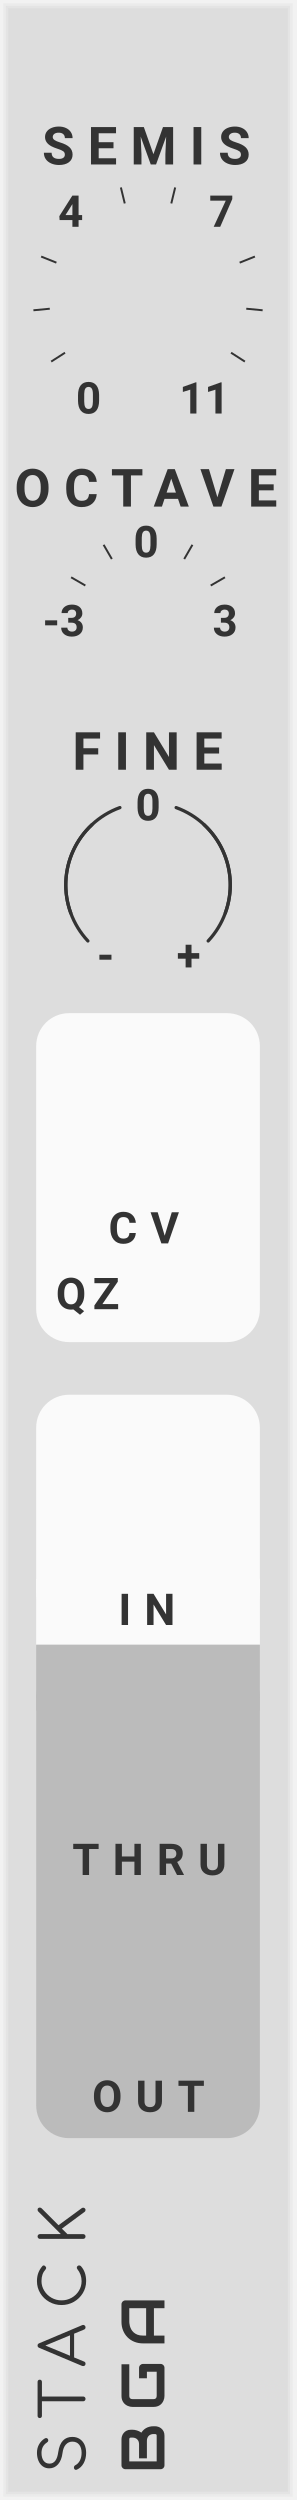
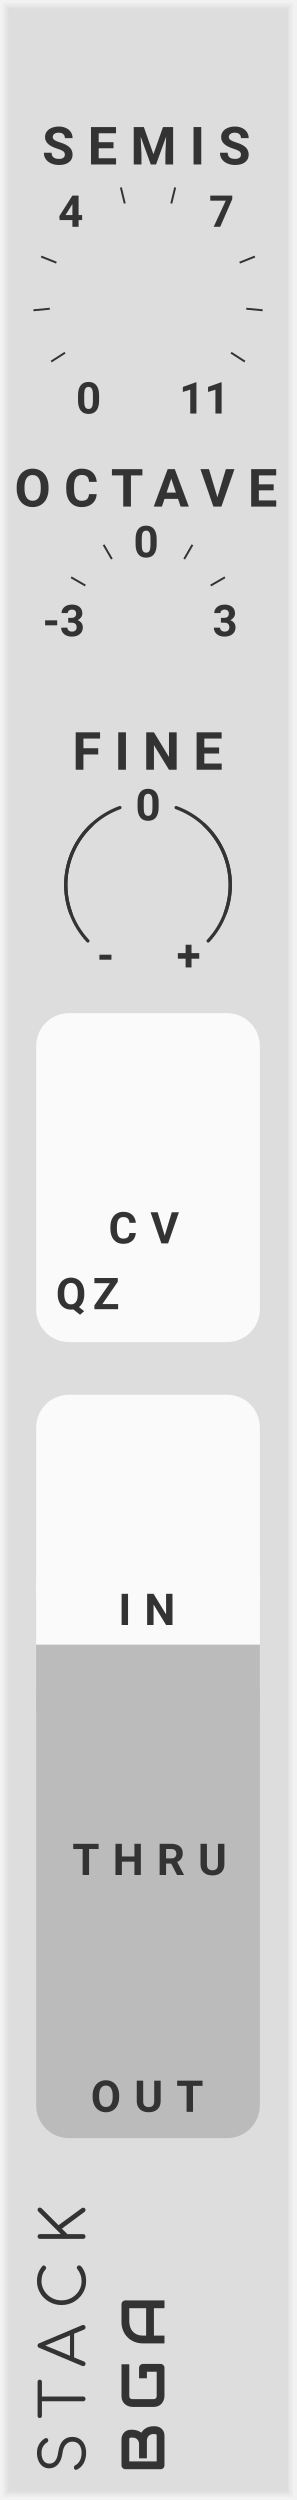
<svg xmlns="http://www.w3.org/2000/svg" version="1.1" width="45" height="380" viewBox="0 0 45 380" id="svg217">
  <style id="style2">
    text {
      fill: #333;
      font-family: 'Roboto', sans-serif;
      font-weight: bold;
    }
    text.title {
      font-family: 'Comfortaa', sans-serif;
      font-weight: normal;
    }
    text.brand {
      font-family: 'Audiowide', sans-serif;
      font-weight: bold;
    }
  </style>
  <defs id="defs149">
    <symbol id="knob" viewBox="0 0 45px 45px">
      <g transform="translate(22.5 22.5)" id="g10">
        <polyline points="-5,0 5,0" stroke-width="1" stroke="#00f" id="polyline4" />
        <polyline points="0,-5 0,5" stroke-width="1" stroke="#00f" id="polyline6" />
        <circle cx="0" cy="0" r="12.5" stroke-width="1" stroke="#00f" fill="none" id="circle8" />
      </g>
    </symbol>
    <symbol id="knob-small" viewBox="0 0 45px 45px">
      <g transform="translate(22.5 22.5)" id="g19">
        <polyline points="-3,0 3,0" stroke-width="1" stroke="#00f" id="polyline13" />
        <polyline points="0,-3 0,3" stroke-width="1" stroke="#00f" id="polyline15" />
        <circle cx="0" cy="0" r="7.5" stroke-width="1" stroke="#00f" fill="none" id="circle17" />
      </g>
    </symbol>
    <symbol id="knobguide-interval" viewBox="0 0 45px 45px">
      <g transform="translate(22.5 22.5)" id="g70">
        <g transform="rotate(-240) translate(15 0)" id="g24">
          <text font-size="5.0pt" transform="translate(2.5 0) rotate(240) translate(-2.2 2.2)" id="text22">0</text>
        </g>
        <g transform="rotate(-212.73) translate(15 0)" id="g28">
          <polyline points="0,0 2.5,0" stroke-width="0.3" stroke="#333" id="polyline26" />
        </g>
        <g transform="rotate(-185.45) translate(15 0)" id="g32">
          <polyline points="0,0 2.5,0" stroke-width="0.3" stroke="#333" id="polyline30" />
        </g>
        <g transform="rotate(-158.18) translate(15 0)" id="g36">
          <polyline points="0,0 2.5,0" stroke-width="0.3" stroke="#333" id="polyline34" />
        </g>
        <g transform="rotate(-130.91) translate(15 0)" id="g40">
          <text font-size="5.0pt" transform="translate(2.5 0) rotate(130.91) translate(-2.2 2.2)" id="text38">4</text>
        </g>
        <g transform="rotate(-103.64) translate(15 0)" id="g44">
          <polyline points="0,0 2.5,0" stroke-width="0.3" stroke="#333" id="polyline42" />
        </g>
        <g transform="rotate(-76.36) translate(15 0)" id="g48">
          <polyline points="0,0 2.5,0" stroke-width="0.3" stroke="#333" id="polyline46" />
        </g>
        <g transform="rotate(-49.09) translate(15 0)" id="g52">
          <text font-size="5.0pt" transform="translate(2.5 0) rotate(49.09) translate(-2.2 2.2)" id="text50">7</text>
        </g>
        <g transform="rotate(-21.82) translate(15 0)" id="g56">
          <polyline points="0,0 2.5,0" stroke-width="0.3" stroke="#333" id="polyline54" />
        </g>
        <g transform="rotate(5.45) translate(15 0)" id="g60">
          <polyline points="0,0 2.5,0" stroke-width="0.3" stroke="#333" id="polyline58" />
        </g>
        <g transform="rotate(32.73) translate(15 0)" id="g64">
          <polyline points="0,0 2.5,0" stroke-width="0.3" stroke="#333" id="polyline62" />
        </g>
        <g transform="rotate(60) translate(15 0)" id="g68">
          <text font-size="5.0pt" transform="translate(2.5 0) rotate(-60) translate(-4 2.2)" id="text66">11</text>
        </g>
      </g>
    </symbol>
    <symbol id="knobguide-octave" viewBox="0 0 45px 45px">
      <g transform="translate(22.5 22.5)" id="g101">
        <g transform="rotate(-180) translate(10 0)" id="g75">
          <text font-size="5.0pt" transform="translate(2 0) rotate(180) translate(-4 2.2)" id="text73">-3</text>
        </g>
        <g transform="rotate(-150) translate(11 0)" id="g79">
          <polyline points="0,0 2.5,0" stroke-width="0.3" stroke="#333" id="polyline77" />
        </g>
        <g transform="rotate(-120) translate(11 0)" id="g83">
          <polyline points="0,0 2.5,0" stroke-width="0.3" stroke="#333" id="polyline81" />
        </g>
        <g transform="rotate(-90) translate(10 0)" id="g87">
          <text font-size="5.0pt" transform="translate(2 0) rotate(90) translate(-2.2 2.2)" id="text85">0</text>
        </g>
        <g transform="rotate(-60) translate(11 0)" id="g91">
          <polyline points="0,0 2.5,0" stroke-width="0.3" stroke="#333" id="polyline89" />
        </g>
        <g transform="rotate(-30) translate(11 0)" id="g95">
          <polyline points="0,0 2.5,0" stroke-width="0.3" stroke="#333" id="polyline93" />
        </g>
        <g transform="rotate(0) translate(10 0)" id="g99">
          <text font-size="5.0pt" transform="translate(2 0) rotate(0) translate(-2.2 2.2)" id="text97">3</text>
        </g>
      </g>
    </symbol>
    <symbol id="knobguide-fine" viewBox="0 0 45px 45px">
      <g transform="translate(22.5 22.5)" id="g124">
        <g transform="rotate(-240) translate(10 0)" id="g106">
          <text font-size="5.0pt" transform="translate(2.5 0) rotate(240) translate(-1.5 2.2)" id="text104">-</text>
        </g>
        <g transform="rotate(-90) translate(10 0)" id="g110">
          <text font-size="5.0pt" transform="translate(2 0) rotate(90) translate(-1.9 2.2)" id="text108">0</text>
        </g>
        <g transform="rotate(60) translate(10 0)" id="g114">
          <text font-size="5.0pt" transform="translate(2.5 0) rotate(-60) translate(-1.9 2.2)" id="text112">+</text>
        </g>
        <path d="M 0 -12.5 A 12.5 12.5 0 0 1 12.5 0" stroke="#333" stroke-width="0.5" stroke-linecap="round" fill="none" transform="rotate(20)" id="path116" />
        <path d="M 0 -12.5 A 12.5 12.5 0 0 1 12.5 0" stroke="#333" stroke-width="0.5" stroke-linecap="round" fill="none" transform="rotate(43)" id="path118" />
        <path d="M 0 -12.5 A 12.5 12.5 0 0 0 -12.5 0" stroke="#333" stroke-width="0.5" stroke-linecap="round" fill="none" transform="rotate(-20)" id="path120" />
        <path d="M 0 -12.5 A 12.5 12.5 0 0 0 -12.5 0" stroke="#333" stroke-width="0.5" stroke-linecap="round" fill="none" transform="rotate(-43)" id="path122" />
      </g>
    </symbol>
    <symbol id="button" viewBox="0 0 9px 9px">
      <g transform="translate(4.5 4.5)" id="g129">
        <circle cx="0" cy="0" r="4.1" stroke-width="1" stroke="#00f" fill="#f00" id="circle127" />
      </g>
    </symbol>
    <symbol id="light" viewBox="0 0 1.1px 1.1px">
      <rect width="3.2" height="3.2" fill="#0f0" id="rect132" />
    </symbol>
    <symbol id="input" viewBox="0 0 24px 24px">
      <g transform="translate(12 12)" id="g139">
        <circle cx="0" cy="0" r="5" stroke-width="1" stroke="#0f0" fill="#0f0" id="circle135" />
        <circle cx="0" cy="0" r="10.5" stroke-width="3" stroke="#0f0" fill="none" id="circle137" />
      </g>
    </symbol>
    <symbol id="output" viewBox="0 0 24px 24px">
      <g transform="translate(12 12)" id="g146">
        <circle cx="0" cy="0" r="5" stroke-width="1" stroke="#f00" fill="#f00" id="circle142" />
        <circle cx="0" cy="0" r="10.5" stroke-width="3" stroke="#f00" fill="none" id="circle144" />
      </g>
    </symbol>
  </defs>
  <path style="fill:#dddddd" d="M 0,0 H 45 V 380 H 0 Z" id="rect151" />
  <path style="fill:none;stroke:#e4e4e4;stroke-width:0.5" d="M 1,1 H 44 V 379 H 1 V 1" id="polyline153" />
  <path style="fill:none;stroke:#ebebeb;stroke-width:0.8" d="m 0.5,0.5 h 44 v 379 H 0.5 V 0.5" id="polyline155" />
  <path style="fill:none;stroke:#f2f2f2;stroke-width:1" d="M 0,0 H 45 V 380 H 0 V 0" id="polyline157" />
  <g aria-label="STACK" transform="rotate(-90)" style="font-weight:normal;font-size:9.333px;font-family:Comfortaa, sans-serif;letter-spacing:2.5px;fill:#333333" id="text159">
    <path d="m -372.827,13.093 q -0.887,0 -1.577,-0.373 -0.681,-0.383 -0.98,-1.027 -0.037,-0.065 -0.037,-0.149 0,-0.131 0.093,-0.215 0.103,-0.093 0.271,-0.093 0.112,0 0.205,0.065 0.103,0.056 0.149,0.168 0.215,0.42 0.709,0.681 0.504,0.252 1.167,0.252 0.765,0 1.232,-0.364 0.467,-0.373 0.467,-1.036 0,-0.588 -0.439,-0.989 -0.429,-0.401 -1.297,-0.513 -1.083,-0.131 -1.708,-0.672 -0.616,-0.551 -0.616,-1.344 0,-0.56 0.299,-0.98 0.308,-0.429 0.84,-0.653 0.541,-0.233 1.223,-0.233 0.737,0 1.297,0.327 0.56,0.327 0.877,0.849 0.065,0.103 0.065,0.224 0,0.177 -0.168,0.28 -0.075,0.037 -0.168,0.037 -0.103,0 -0.196,-0.047 -0.084,-0.056 -0.14,-0.149 -0.523,-0.821 -1.577,-0.831 -0.756,0 -1.195,0.317 -0.439,0.317 -0.439,0.905 0,1.092 1.764,1.325 1.157,0.168 1.727,0.709 0.569,0.541 0.569,1.428 0,0.653 -0.317,1.129 -0.317,0.476 -0.868,0.728 -0.551,0.243 -1.232,0.243 z" style="font-weight:normal;font-size:9.333px;font-family:Comfortaa, sans-serif;letter-spacing:2.5px;fill:#333333" id="path354" />
    <path d="m -362.048,5.711 q 0.149,0 0.243,0.093 0.093,0.093 0.093,0.243 0,0.14 -0.093,0.233 -0.093,0.093 -0.243,0.093 h -2.221 V 12.636 q 0,0.149 -0.103,0.261 Q -364.474,13 -364.633,13 q -0.149,0 -0.261,-0.103 -0.103,-0.112 -0.103,-0.261 V 6.373 h -2.212 q -0.149,0 -0.243,-0.093 -0.093,-0.093 -0.093,-0.233 0,-0.149 0.093,-0.243 0.093,-0.093 0.243,-0.093 z" style="font-weight:normal;font-size:9.333px;font-family:Comfortaa, sans-serif;letter-spacing:2.5px;fill:#333333" id="path356" />
    <path d="m -353.423,12.487 q 0.037,0.065 0.037,0.149 0,0.149 -0.112,0.261 Q -353.6,13 -353.75,13 q -0.243,0 -0.345,-0.224 l -0.625,-1.512 h -3.612 l -0.625,1.512 q -0.075,0.224 -0.336,0.224 -0.159,0 -0.261,-0.103 -0.093,-0.112 -0.093,-0.261 0,-0.093 0.028,-0.159 l 2.744,-6.515 q 0.103,-0.252 0.355,-0.252 0.252,0 0.345,0.252 z m -1.549,-1.848 -1.549,-3.743 -1.549,3.743 z" style="font-weight:normal;font-size:9.333px;font-family:Comfortaa, sans-serif;letter-spacing:2.5px;fill:#333333" id="path358" />
    <path d="m -346.736,13.093 q -0.989,0 -1.82,-0.504 -0.831,-0.504 -1.325,-1.363 -0.485,-0.859 -0.485,-1.876 0,-1.008 0.485,-1.867 0.485,-0.859 1.316,-1.363 0.831,-0.504 1.829,-0.504 0.672,0 1.223,0.196 0.551,0.196 1.064,0.625 0.103,0.075 0.103,0.215 0,0.075 -0.037,0.14 -0.037,0.056 -0.103,0.084 -0.019,0.065 -0.084,0.103 -0.065,0.037 -0.14,0.037 -0.14,0 -0.233,-0.084 -0.364,-0.327 -0.793,-0.476 -0.429,-0.149 -0.999,-0.149 -0.784,0 -1.456,0.42 -0.672,0.411 -1.073,1.111 -0.392,0.7 -0.392,1.512 0,0.831 0.392,1.531 0.392,0.7 1.064,1.111 0.672,0.411 1.465,0.411 1.017,0 1.839,-0.653 0.103,-0.075 0.205,-0.075 0.14,0 0.243,0.103 0.103,0.093 0.103,0.252 0,0.149 -0.103,0.261 -0.877,0.803 -2.287,0.803 z" style="font-weight:normal;font-size:9.333px;font-family:Comfortaa, sans-serif;letter-spacing:2.5px;fill:#333333" id="path360" />
    <path d="m -339.947,13 q -0.149,0 -0.261,-0.103 -0.103,-0.112 -0.103,-0.261 V 6.075 q 0,-0.149 0.103,-0.252 0.112,-0.112 0.261,-0.112 0.159,0 0.261,0.103 0.103,0.103 0.103,0.261 v 3.173 l 3.407,-3.407 q 0.131,-0.131 0.289,-0.131 0.159,0 0.243,0.093 0.093,0.093 0.093,0.233 0,0.168 -0.121,0.299 l -2.557,2.557 2.585,3.528 q 0.075,0.121 0.075,0.224 0,0.14 -0.103,0.252 Q -335.766,13 -335.906,13 q -0.205,0 -0.308,-0.159 l -2.539,-3.435 -0.831,0.84 V 12.636 q 0,0.149 -0.103,0.261 Q -339.789,13 -339.947,13 Z" style="font-weight:normal;font-size:9.333px;font-family:Comfortaa, sans-serif;letter-spacing:2.5px;fill:#333333" id="path362" />
  </g>
  <g id="g165" transform="rotate(-90,200.5,175.5)">
    <g aria-label="BGA" style="font-weight:bold;font-size:9.333px;font-family:Audiowide, sans-serif;letter-spacing:2px;fill:#333333" id="text161">
      <path d="m 7.21,-1.436 q 0,0.219 -0.077,0.469 -0.073,0.251 -0.246,0.465 -0.169,0.214 -0.442,0.36 Q 6.171,0 5.774,0 H 1.276 Q 1.148,0 1.039,-0.046 0.93,-0.091 0.848,-0.169 q -0.077,-0.082 -0.123,-0.191 -0.046,-0.109 -0.046,-0.237 V -5.938 q 0,-0.123 0.046,-0.232 0.046,-0.109 0.123,-0.191 0.082,-0.082 0.191,-0.128 0.109,-0.046 0.237,-0.046 h 3.965 q 0.219,0 0.469,0.077 0.251,0.077 0.465,0.251 0.219,0.169 0.36,0.442 0.146,0.273 0.146,0.67 v 0.223 q 0,0.314 -0.105,0.679 -0.105,0.36 -0.337,0.684 0.201,0.123 0.374,0.296 0.178,0.173 0.31,0.401 0.132,0.228 0.21,0.515 0.077,0.287 0.077,0.633 z M 6.025,-1.663 q 0,-0.232 -0.073,-0.415 Q 5.879,-2.265 5.747,-2.397 5.615,-2.529 5.428,-2.598 5.241,-2.671 5.008,-2.671 H 2.338 v -1.194 h 2.137 q 0.232,0 0.419,-0.068 0.187,-0.073 0.319,-0.205 0.132,-0.132 0.201,-0.314 0.073,-0.187 0.073,-0.419 v -0.223 q 0,-0.255 -0.246,-0.255 h -3.377 v 4.165 h 3.91 q 0.032,0 0.077,-0.005 0.046,-0.005 0.082,-0.027 0.036,-0.023 0.064,-0.077 0.027,-0.055 0.027,-0.15 z" style="font-weight:bold;font-size:9.333px;font-family:Audiowide, sans-serif;letter-spacing:2px;fill:#333333" id="path365" />
      <path d="m 16.684,-0.597 q 0,0.128 -0.046,0.237 -0.046,0.109 -0.128,0.191 -0.077,0.077 -0.187,0.123 Q 16.214,0 16.087,0 h -4.275 q -0.164,0 -0.355,-0.036 -0.187,-0.041 -0.374,-0.123 -0.182,-0.082 -0.351,-0.21 -0.169,-0.132 -0.301,-0.314 -0.128,-0.187 -0.205,-0.428 -0.077,-0.246 -0.077,-0.551 v -3.208 q 0,-0.164 0.036,-0.351 0.041,-0.191 0.123,-0.374 0.082,-0.187 0.214,-0.355 0.132,-0.169 0.314,-0.296 0.187,-0.132 0.428,-0.21 0.242,-0.077 0.547,-0.077 h 4.817 v 1.185 h -4.817 q -0.232,0 -0.355,0.123 -0.123,0.123 -0.123,0.365 v 3.199 q 0,0.228 0.123,0.355 0.128,0.123 0.355,0.123 h 3.687 v -1.486 h -3.154 v -1.194 h 3.742 q 0.128,0 0.237,0.05 0.109,0.046 0.187,0.128 0.082,0.082 0.128,0.191 0.046,0.105 0.046,0.228 z" style="font-weight:bold;font-size:9.333px;font-family:Audiowide, sans-serif;letter-spacing:2px;fill:#333333" id="path367" />
      <path d="M 26.34,0 H 25.155 V -1.604 H 20.99 V 0 h -1.185 v -3.268 q 0,-0.715 0.246,-1.317 0.246,-0.602 0.684,-1.035 0.438,-0.433 1.035,-0.674 0.597,-0.242 1.303,-0.242 h 2.671 q 0.123,0 0.232,0.046 0.109,0.046 0.191,0.128 0.082,0.082 0.128,0.191 0.046,0.109 0.046,0.232 z m -5.35,-2.789 h 4.165 v -2.561 h -2.083 q -0.055,0 -0.232,0.018 -0.173,0.014 -0.406,0.077 -0.228,0.064 -0.483,0.196 -0.255,0.132 -0.469,0.365 -0.214,0.232 -0.355,0.583 -0.137,0.346 -0.137,0.843 z" style="font-weight:bold;font-size:9.333px;font-family:Audiowide, sans-serif;letter-spacing:2px;fill:#333333" id="path369" />
    </g>
    <path transform="translate(11.5,-5)" style="fill:#dddddd" d="M 0,0 H 3 V 3 H 0 Z" id="rect163" />
  </g>
  <g aria-label="SEMIS" style="font-weight:bold;font-size:8px;font-family:Roboto, sans-serif;letter-spacing:2px;fill:#333333" id="text169">
    <path d="m 9.857,23.508 q 0,-0.332 -0.234,-0.508 -0.234,-0.18 -0.844,-0.375 -0.609,-0.199 -0.965,-0.391 -0.969,-0.523 -0.969,-1.41 0,-0.461 0.258,-0.82 0.262,-0.363 0.746,-0.566 0.488,-0.203 1.094,-0.203 0.609,0 1.086,0.223 0.477,0.219 0.738,0.621 0.266,0.402 0.266,0.914 H 9.861 q 0,-0.391 -0.246,-0.605 -0.246,-0.219 -0.691,-0.219 -0.43,0 -0.668,0.184 -0.238,0.18 -0.238,0.477 0,0.277 0.277,0.465 0.281,0.188 0.824,0.352 1,0.301 1.457,0.746 0.457,0.445 0.457,1.109 0,0.738 -0.559,1.16 -0.559,0.418 -1.504,0.418 -0.656,0 -1.195,-0.238 -0.539,-0.242 -0.824,-0.66 -0.281,-0.418 -0.281,-0.969 h 1.176 q 0,0.941 1.125,0.941 0.418,0 0.652,-0.168 0.234,-0.172 0.234,-0.477 z" style="font-weight:bold;font-size:8px;font-family:Roboto, sans-serif;letter-spacing:2px;fill:#333333" id="path373" />
    <path d="m 17.252,22.535 h -2.25 v 1.523 h 2.641 V 25 h -3.812 v -5.688 h 3.805 v 0.949 h -2.633 v 1.355 h 2.25 z" style="font-weight:bold;font-size:8px;font-family:Roboto, sans-serif;letter-spacing:2px;fill:#333333" id="path375" />
    <path d="m 21.861,19.312 1.461,4.125 1.453,-4.125 h 1.539 V 25 H 25.138 V 23.445 L 25.255,20.762 23.72,25 h -0.805 l -1.531,-4.234 0.117,2.68 V 25 h -1.172 v -5.688 z" style="font-weight:bold;font-size:8px;font-family:Roboto, sans-serif;letter-spacing:2px;fill:#333333" id="path377" />
    <path d="m 30.591,25 h -1.172 v -5.688 h 1.172 z" style="font-weight:bold;font-size:8px;font-family:Roboto, sans-serif;letter-spacing:2px;fill:#333333" id="path379" />
    <path d="m 36.623,23.508 q 0,-0.332 -0.234,-0.508 -0.234,-0.18 -0.844,-0.375 -0.609,-0.199 -0.965,-0.391 -0.969,-0.523 -0.969,-1.41 0,-0.461 0.258,-0.82 0.262,-0.363 0.746,-0.566 0.488,-0.203 1.094,-0.203 0.609,0 1.086,0.223 0.477,0.219 0.738,0.621 0.266,0.402 0.266,0.914 h -1.172 q 0,-0.391 -0.246,-0.605 -0.246,-0.219 -0.691,-0.219 -0.43,0 -0.668,0.184 -0.238,0.18 -0.238,0.477 0,0.277 0.277,0.465 0.281,0.188 0.824,0.352 1,0.301 1.457,0.746 0.457,0.445 0.457,1.109 0,0.738 -0.559,1.16 -0.559,0.418 -1.504,0.418 -0.656,0 -1.195,-0.238 -0.539,-0.242 -0.824,-0.66 -0.281,-0.418 -0.281,-0.969 h 1.176 q 0,0.941 1.125,0.941 0.418,0 0.652,-0.168 0.234,-0.172 0.234,-0.477 z" style="font-weight:bold;font-size:8px;font-family:Roboto, sans-serif;letter-spacing:2px;fill:#333333" id="path381" />
  </g>
  <g id="use171" transform="translate(0,23)">
    <g id="g350" transform="translate(22.5,22.5)">
      <g id="g304" transform="rotate(120,-7.5,4.330127)">
        <g aria-label="0" transform="rotate(-120,2.985085,-1.186603)" style="font-weight:bold;font-size:6.667px;font-family:Roboto, sans-serif;fill:#333333" id="text302">
          <path d="m 3.512,-1.96 q 0,0.983 -0.407,1.504 -0.407,0.521 -1.191,0.521 -0.775,0 -1.185,-0.511 -0.41,-0.511 -0.42,-1.465 v -0.872 q 0,-0.993 0.41,-1.507 0.413,-0.514 1.188,-0.514 0.775,0 1.185,0.511 0.41,0.508 0.42,1.462 z M 2.572,-2.917 q 0,-0.589 -0.163,-0.856 -0.16,-0.27 -0.501,-0.27 -0.332,0 -0.492,0.257 Q 1.26,-3.532 1.25,-2.988 v 1.152 q 0,0.579 0.156,0.863 0.16,0.28 0.508,0.28 0.345,0 0.498,-0.27 0.153,-0.27 0.16,-0.827 z" style="font-weight:bold;font-size:6.667px;font-family:Roboto, sans-serif;fill:#333333" id="path384" />
        </g>
      </g>
      <g id="g308" transform="rotate(147.27,-7.5,2.202393)">
        <path style="stroke:#333333;stroke-width:0.3" d="M 0,0 H 2.5" id="polyline306" />
      </g>
      <g id="g312" transform="rotate(174.55,-7.5,0.3569709)">
        <path style="stroke:#333333;stroke-width:0.3" d="M 0,0 H 2.5" id="polyline310" />
      </g>
      <g id="g316" transform="rotate(-158.18,-7.5,-1.44563)">
        <path style="stroke:#333333;stroke-width:0.3" d="M 0,0 H 2.5" id="polyline314" />
      </g>
      <g id="g320" transform="rotate(-130.91,-7.5,-3.425063)">
        <g aria-label="4" transform="rotate(130.91,1.847657,-1.031499)" style="font-weight:bold;font-size:6.667px;font-family:Roboto, sans-serif;fill:#333333" id="text318">
          <path d="M 3.105,-1.784 H 3.643 v 0.758 H 3.105 V 0 H 2.165 V -1.025 H 0.221 L 0.179,-1.618 2.155,-4.74 h 0.951 z m -1.989,0 h 1.048 v -1.673 l -0.062,0.107 z" style="font-weight:bold;font-size:6.667px;font-family:Roboto, sans-serif;fill:#333333" id="path390" />
        </g>
      </g>
      <g id="g324" transform="rotate(-103.64,-7.5,-5.89768)">
        <path style="stroke:#333333;stroke-width:0.3" d="M 0,0 H 2.5" id="polyline322" />
      </g>
      <g id="g328" transform="rotate(-76.36,-7.5,-9.537649)">
        <path style="stroke:#333333;stroke-width:0.3" d="M 0,0 H 2.5" id="polyline326" />
      </g>
      <g id="g332" transform="rotate(-49.09,-7.5,-16.42305)">
        <g aria-label="7" transform="rotate(49.09,-0.05871459,-0.7715389)" style="font-weight:bold;font-size:6.667px;font-family:Roboto, sans-serif;fill:#333333" id="text330">
          <path d="M 3.545,-4.212 1.712,0 H 0.719 L 2.555,-3.978 H 0.199 v -0.762 h 3.346 z" style="font-weight:bold;font-size:6.667px;font-family:Roboto, sans-serif;fill:#333333" id="path395" />
        </g>
      </g>
      <g id="g336" transform="rotate(-21.82,-7.5,-38.91037)">
        <path style="stroke:#333333;stroke-width:0.3" d="M 0,0 H 2.5" id="polyline334" />
      </g>
      <g id="g340" transform="rotate(5.45,-7.5,157.5759)">
        <path style="stroke:#333333;stroke-width:0.3" d="M 0,0 H 2.5" id="polyline338" />
      </g>
      <g id="g344" transform="rotate(32.73,-7.5,25.54041)">
        <path style="stroke:#333333;stroke-width:0.3" d="M 0,0 H 2.5" id="polyline342" />
      </g>
      <g id="g348" transform="rotate(60,-7.5,12.99038)">
        <g aria-label="11" transform="rotate(-60,5.155256,0.1990381)" style="font-weight:bold;font-size:6.667px;font-family:Roboto, sans-serif;fill:#333333" id="text346">
          <path d="M 2.607,0 H 1.667 v -3.626 l -1.123,0.348 v -0.765 L 2.507,-4.746 h 0.101 z" style="font-weight:bold;font-size:6.667px;font-family:Roboto, sans-serif;fill:#333333" id="path401" />
          <path d="M 6.436,0 H 5.495 v -3.626 l -1.123,0.348 v -0.765 l 1.963,-0.703 h 0.101 z" style="font-weight:bold;font-size:6.667px;font-family:Roboto, sans-serif;fill:#333333" id="path403" />
        </g>
      </g>
    </g>
  </g>
  <g aria-label="OCTAVE" style="font-weight:bold;font-size:8px;font-family:Roboto, sans-serif;letter-spacing:2px;fill:#333333" id="text175">
    <path d="m 7.38,74.285 q 0,0.84 -0.297,1.473 -0.297,0.633 -0.852,0.977 -0.551,0.344 -1.266,0.344 -0.707,0 -1.262,-0.34 -0.555,-0.34 -0.859,-0.969 -0.305,-0.633 -0.309,-1.453 v -0.281 q 0,-0.84 0.301,-1.477 0.305,-0.641 0.855,-0.98 0.555,-0.344 1.266,-0.344 0.711,0 1.262,0.344 0.555,0.34 0.855,0.98 0.305,0.637 0.305,1.473 z m -1.188,-0.258 q 0,-0.895 -0.32,-1.359 -0.32,-0.465 -0.914,-0.465 -0.59,0 -0.91,0.461 -0.32,0.457 -0.324,1.344 v 0.277 q 0,0.871 0.32,1.352 0.32,0.48 0.922,0.48 0.59,0 0.906,-0.461 0.316,-0.465 0.32,-1.352 z" style="font-weight:bold;font-size:8px;font-family:Roboto, sans-serif;letter-spacing:2px;fill:#333333" id="path406" />
    <path d="m 14.704,75.105 q -0.066,0.918 -0.68,1.445 -0.609,0.527 -1.609,0.527 -1.094,0 -1.723,-0.734 -0.625,-0.738 -0.625,-2.023 v -0.348 q 0,-0.82 0.289,-1.445 0.289,-0.625 0.824,-0.957 0.539,-0.336 1.25,-0.336 0.984,0 1.586,0.527 0.602,0.527 0.695,1.48 h -1.172 q -0.043,-0.551 -0.309,-0.797 -0.262,-0.25 -0.801,-0.25 -0.586,0 -0.879,0.422 -0.289,0.418 -0.297,1.301 v 0.43 q 0,0.922 0.277,1.348 0.281,0.426 0.883,0.426 0.543,0 0.809,-0.246 0.27,-0.25 0.309,-0.77 z" style="font-weight:bold;font-size:8px;font-family:Roboto, sans-serif;letter-spacing:2px;fill:#333333" id="path408" />
    <path d="M 21.645,72.262 H 19.903 V 77 H 18.731 V 72.262 H 17.012 V 71.312 h 4.633 z" style="font-weight:bold;font-size:8px;font-family:Roboto, sans-serif;letter-spacing:2px;fill:#333333" id="path410" />
    <path d="M 27.059,75.828 H 25.005 L 24.614,77 h -1.246 l 2.117,-5.688 h 1.086 L 28.7,77 h -1.246 z m -1.738,-0.949 h 1.422 L 26.028,72.75 Z" style="font-weight:bold;font-size:8px;font-family:Roboto, sans-serif;letter-spacing:2px;fill:#333333" id="path412" />
    <path d="M 33.044,75.59 34.333,71.312 H 35.638 L 33.657,77 H 32.434 L 30.462,71.312 H 31.762 Z" style="font-weight:bold;font-size:8px;font-family:Roboto, sans-serif;letter-spacing:2px;fill:#333333" id="path414" />
    <path d="m 41.598,74.535 h -2.25 v 1.523 h 2.641 V 77 h -3.812 v -5.688 h 3.805 v 0.949 h -2.633 v 1.355 h 2.25 z" style="font-weight:bold;font-size:8px;font-family:Roboto, sans-serif;letter-spacing:2px;fill:#333333" id="path416" />
  </g>
  <g id="use177" transform="translate(0,72)">
    <g id="g298" transform="translate(22.5,22.5)">
      <g id="g272" transform="rotate(-180,-5,0)">
        <g aria-label="-3" transform="rotate(180,3,-1.1)" style="font-weight:bold;font-size:6.667px;font-family:Roboto, sans-serif;fill:#333333" id="text270">
          <path d="M 2.191,-1.65 H 0.358 V -2.409 H 2.191 Z" style="font-weight:bold;font-size:6.667px;font-family:Roboto, sans-serif;fill:#333333" id="path419" />
          <path d="m 3.87,-2.786 h 0.501 q 0.358,0 0.531,-0.179 0.173,-0.179 0.173,-0.475 0,-0.286 -0.173,-0.446 -0.169,-0.16 -0.469,-0.16 -0.27,0 -0.452,0.15 Q 3.799,-3.75 3.799,-3.512 H 2.858 q 0,-0.371 0.199,-0.664 0.202,-0.296 0.56,-0.462 0.361,-0.166 0.794,-0.166 0.752,0 1.178,0.361 0.426,0.358 0.426,0.99 0,0.326 -0.199,0.599 -0.199,0.273 -0.521,0.42 0.4,0.143 0.596,0.43 0.199,0.286 0.199,0.677 0,0.632 -0.462,1.012 -0.459,0.381 -1.217,0.381 -0.71,0 -1.162,-0.374 Q 2.799,-0.684 2.799,-1.299 h 0.941 q 0,0.267 0.199,0.436 0.202,0.169 0.495,0.169 0.335,0 0.524,-0.176 0.192,-0.179 0.192,-0.472 0,-0.71 -0.781,-0.71 H 3.87 Z" style="font-weight:bold;font-size:6.667px;font-family:Roboto, sans-serif;fill:#333333" id="path421" />
        </g>
      </g>
      <g id="g276" transform="rotate(-150,-5.5,-1.473721)">
        <path style="stroke:#333333;stroke-width:0.3" d="M 0,0 H 2.5" id="polyline274" />
      </g>
      <g id="g280" transform="rotate(-120,-5.5,-3.175426)">
        <path style="stroke:#333333;stroke-width:0.3" d="M 0,0 H 2.5" id="polyline278" />
      </g>
      <g id="g284" transform="rotate(-90,-5,-5)">
        <g aria-label="0" transform="rotate(90,1,-1.2)" style="font-weight:bold;font-size:6.667px;font-family:Roboto, sans-serif;fill:#333333" id="text282">
          <path d="m 3.512,-1.96 q 0,0.983 -0.407,1.504 -0.407,0.521 -1.191,0.521 -0.775,0 -1.185,-0.511 -0.41,-0.511 -0.42,-1.465 v -0.872 q 0,-0.993 0.41,-1.507 0.413,-0.514 1.188,-0.514 0.775,0 1.185,0.511 0.41,0.508 0.42,1.462 z M 2.572,-2.917 q 0,-0.589 -0.163,-0.856 -0.16,-0.27 -0.501,-0.27 -0.332,0 -0.492,0.257 Q 1.26,-3.532 1.25,-2.988 v 1.152 q 0,0.579 0.156,0.863 0.16,0.28 0.508,0.28 0.345,0 0.498,-0.27 0.153,-0.27 0.16,-0.827 z" style="font-weight:bold;font-size:6.667px;font-family:Roboto, sans-serif;fill:#333333" id="path426" />
        </g>
      </g>
      <g id="g288" transform="rotate(-60,-5.5,-9.526279)">
        <path style="stroke:#333333;stroke-width:0.3" d="M 0,0 H 2.5" id="polyline286" />
      </g>
      <g id="g292" transform="rotate(-30,-5.5,-20.52628)">
        <path style="stroke:#333333;stroke-width:0.3" d="M 0,0 H 2.5" id="polyline290" />
      </g>
      <g id="g296" transform="translate(10)">
        <g aria-label="3" transform="translate(-0.2,2.2)" style="font-weight:bold;font-size:6.667px;font-family:Roboto, sans-serif;fill:#333333" id="text294">
          <path d="m 1.279,-2.786 h 0.501 q 0.358,0 0.531,-0.179 0.173,-0.179 0.173,-0.475 0,-0.286 -0.173,-0.446 -0.169,-0.16 -0.469,-0.16 -0.27,0 -0.452,0.15 -0.182,0.146 -0.182,0.384 H 0.267 q 0,-0.371 0.199,-0.664 0.202,-0.296 0.56,-0.462 0.361,-0.166 0.794,-0.166 0.752,0 1.178,0.361 0.426,0.358 0.426,0.99 0,0.326 -0.199,0.599 -0.199,0.273 -0.521,0.42 0.4,0.143 0.596,0.43 0.199,0.286 0.199,0.677 0,0.632 -0.462,1.012 -0.459,0.381 -1.217,0.381 -0.71,0 -1.162,-0.374 Q 0.208,-0.684 0.208,-1.299 H 1.149 q 0,0.267 0.199,0.436 0.202,0.169 0.495,0.169 0.335,0 0.524,-0.176 0.192,-0.179 0.192,-0.472 0,-0.71 -0.781,-0.71 H 1.279 Z" style="font-weight:bold;font-size:6.667px;font-family:Roboto, sans-serif;fill:#333333" id="path431" />
        </g>
      </g>
    </g>
  </g>
  <g aria-label="FINE" style="font-weight:bold;font-size:8px;font-family:Roboto, sans-serif;letter-spacing:2px;fill:#333333" id="text181">
    <path d="m 14.93,114.676 h -2.25 V 117 h -1.172 v -5.688 h 3.703 v 0.949 h -2.531 v 1.469 h 2.25 z" style="font-weight:bold;font-size:8px;font-family:Roboto, sans-serif;letter-spacing:2px;fill:#333333" id="path434" />
    <path d="m 19.145,117 h -1.172 v -5.688 h 1.172 z" style="font-weight:bold;font-size:8px;font-family:Roboto, sans-serif;letter-spacing:2px;fill:#333333" id="path436" />
    <path d="m 26.852,117 h -1.172 l -2.281,-3.742 V 117 h -1.172 v -5.688 h 1.172 l 2.285,3.75 v -3.75 h 1.168 z" style="font-weight:bold;font-size:8px;font-family:Roboto, sans-serif;letter-spacing:2px;fill:#333333" id="path438" />
    <path d="m 33.305,114.535 h -2.25 v 1.523 h 2.641 V 117 h -3.812 v -5.688 H 33.688 v 0.949 h -2.633 v 1.355 h 2.25 z" style="font-weight:bold;font-size:8px;font-family:Roboto, sans-serif;letter-spacing:2px;fill:#333333" id="path440" />
  </g>
  <g id="use183" transform="translate(0,112)">
    <g id="g266" transform="translate(22.5,22.5)">
      <g id="g248" transform="rotate(120,-5,2.886751)">
        <g aria-label="-" transform="rotate(-120,2.635085,-1.388675)" style="font-weight:bold;font-size:6.667px;font-family:Roboto, sans-serif;fill:#333333" id="text246">
          <path d="M 2.191,-1.65 H 0.358 V -2.409 H 2.191 Z" style="font-weight:bold;font-size:6.667px;font-family:Roboto, sans-serif;fill:#333333" id="path443" />
        </g>
      </g>
      <g id="g252" transform="rotate(-90,-5,-5)">
        <g aria-label="0" transform="rotate(90,0.85,-1.05)" style="font-weight:bold;font-size:6.667px;font-family:Roboto, sans-serif;fill:#333333" id="text250">
          <path d="m 3.512,-1.96 q 0,0.983 -0.407,1.504 -0.407,0.521 -1.191,0.521 -0.775,0 -1.185,-0.511 -0.41,-0.511 -0.42,-1.465 v -0.872 q 0,-0.993 0.41,-1.507 0.413,-0.514 1.188,-0.514 0.775,0 1.185,0.511 0.41,0.508 0.42,1.462 z M 2.572,-2.917 q 0,-0.589 -0.163,-0.856 -0.16,-0.27 -0.501,-0.27 -0.332,0 -0.492,0.257 Q 1.26,-3.532 1.25,-2.988 v 1.152 q 0,0.579 0.156,0.863 0.16,0.28 0.508,0.28 0.345,0 0.498,-0.27 0.153,-0.27 0.16,-0.827 z" style="font-weight:bold;font-size:6.667px;font-family:Roboto, sans-serif;fill:#333333" id="path446" />
        </g>
      </g>
      <g id="g256" transform="rotate(60,-5,8.660254)">
        <g aria-label="+" transform="rotate(-60,4.105256,-1.619615)" style="font-weight:bold;font-size:6.667px;font-family:Roboto, sans-serif;fill:#333333" id="text254">
          <path d="m 2.259,-2.653 h 1.175 v 0.85 H 2.259 v 1.328 H 1.364 V -1.803 H 0.186 V -2.653 H 1.364 v -1.273 h 0.895 z" style="font-weight:bold;font-size:6.667px;font-family:Roboto, sans-serif;fill:#333333" id="path449" />
        </g>
      </g>
      <path id="path258" transform="rotate(20)" d="M 0,-12.5 A 12.5,12.5 0 0 1 12.5,0" style="fill:none;stroke:#333333;stroke-width:0.5;stroke-linecap:round" />
      <path id="path260" transform="rotate(43)" d="M 0,-12.5 A 12.5,12.5 0 0 1 12.5,0" style="fill:none;stroke:#333333;stroke-width:0.5;stroke-linecap:round" />
      <path id="path262" transform="rotate(-20)" d="M 0,-12.5 A 12.5,12.5 0 0 0 -12.5,0" style="fill:none;stroke:#333333;stroke-width:0.5;stroke-linecap:round" />
      <path id="path264" transform="rotate(-43)" d="M 0,-12.5 A 12.5,12.5 0 0 0 -12.5,0" style="fill:none;stroke:#333333;stroke-width:0.5;stroke-linecap:round" />
    </g>
  </g>
  <path style="fill:#fafafa" d="m 10.5,154 h 24 c 2.77,0 5,2.23 5,5 v 40 c 0,2.77 -2.23,5 -5,5 h -24 c -2.77,0 -5,-2.23 -5,-5 v -40 c 0,-2.77 2.23,-5 5,-5 z" id="rect187" />
  <g aria-label="CV" style="font-weight:bold;font-size:6.667px;font-family:Roboto, sans-serif;letter-spacing:2px;fill:#333333" id="text189">
    <path d="m 20.644,187.421 q -0.055,0.765 -0.566,1.204 -0.508,0.439 -1.341,0.439 -0.911,0 -1.436,-0.612 -0.521,-0.615 -0.521,-1.686 v -0.29 q 0,-0.684 0.241,-1.204 0.241,-0.521 0.687,-0.798 0.449,-0.28 1.042,-0.28 0.82,0 1.322,0.439 0.501,0.439 0.579,1.234 h -0.977 q -0.036,-0.459 -0.257,-0.664 -0.218,-0.208 -0.667,-0.208 -0.488,0 -0.732,0.352 -0.241,0.348 -0.247,1.084 v 0.358 q 0,0.768 0.231,1.123 0.234,0.355 0.736,0.355 0.452,0 0.674,-0.205 0.225,-0.208 0.257,-0.641 z" style="font-weight:bold;font-size:6.667px;font-family:Roboto, sans-serif;letter-spacing:2px;fill:#333333" id="path453" />
    <path d="m 25.036,187.825 1.074,-3.564 h 1.087 L 25.548,189 h -1.019 l -1.644,-4.74 h 1.084 z" style="font-weight:bold;font-size:6.667px;font-family:Roboto, sans-serif;letter-spacing:2px;fill:#333333" id="path455" />
  </g>
  <g id="g193" transform="translate(8.5,192)">
    <g aria-label="QZ" transform="translate(0,7)" style="font-weight:bold;font-size:6.667px;font-family:Roboto, sans-serif;letter-spacing:1px;fill:#333333" id="text191">
      <path d="m 4.31,-2.262 q 0,0.664 -0.215,1.156 -0.215,0.488 -0.596,0.785 L 4.287,0.296 3.665,0.846 2.656,0.036 q -0.173,0.029 -0.358,0.029 -0.589,0 -1.051,-0.283 Q 0.785,-0.501 0.531,-1.025 0.277,-1.553 0.273,-2.236 v -0.234 q 0,-0.7 0.251,-1.23 0.254,-0.534 0.713,-0.817 0.462,-0.286 1.055,-0.286 0.592,0 1.051,0.286 0.462,0.283 0.713,0.817 0.254,0.531 0.254,1.227 z M 3.32,-2.477 q 0,-0.745 -0.267,-1.133 -0.267,-0.387 -0.762,-0.387 -0.492,0 -0.758,0.384 -0.267,0.381 -0.27,1.12 v 0.231 q 0,0.726 0.267,1.126 0.267,0.4 0.768,0.4 0.492,0 0.755,-0.384 0.264,-0.387 0.267,-1.126 z" style="font-weight:bold;font-size:6.667px;font-family:Roboto, sans-serif;letter-spacing:1px;fill:#333333" id="path458" />
      <path d="M 7.068,-0.785 H 9.457 V 0 H 5.847 V -0.573 L 8.191,-3.949 H 5.85 v -0.791 h 3.555 v 0.56 z" style="font-weight:bold;font-size:6.667px;font-family:Roboto, sans-serif;letter-spacing:1px;fill:#333333" id="path460" />
    </g>
  </g>
  <g id="g203" transform="translate(5.5,212)">
    <path transform="translate(0,28)" style="fill:#fafafa" d="M 0,0 H 34 V 10 H 0 Z" id="rect197" />
    <path style="fill:#fafafa" d="m 5,0 h 24 c 2.77,0 5,2.23 5,5 v 25 c 0,2.77 -2.23,5 -5,5 H 5 C 2.23,35 0,32.77 0,30 V 5 C 0,2.23 2.23,0 5,0 Z" id="rect199" />
    <g aria-label="IN" transform="translate(12.5,35)" style="font-weight:bold;font-size:6.667px;font-family:Roboto, sans-serif;letter-spacing:2px;fill:#333333" id="text201">
      <path d="M 1.462,0 H 0.485 V -4.74 H 1.462 Z" style="font-weight:bold;font-size:6.667px;font-family:Roboto, sans-serif;letter-spacing:2px;fill:#333333" id="path465" />
      <path d="M 8.217,0 H 7.241 L 5.34,-3.118 V 0 H 4.363 v -4.74 h 0.977 l 1.904,3.125 v -3.125 h 0.973 z" style="font-weight:bold;font-size:6.667px;font-family:Roboto, sans-serif;letter-spacing:2px;fill:#333333" id="path467" />
    </g>
  </g>
  <g id="g213" transform="translate(5.5,253)">
    <path transform="translate(0,-3)" style="fill:#bbbbbb" d="M 0,0 H 34 V 10 H 0 Z" id="rect205" />
    <path style="fill:#bbbbbb" d="m 5,0 h 24 c 2.77,0 5,2.23 5,5 v 62 c 0,2.77 -2.23,5 -5,5 H 5 C 2.23,72 0,69.77 0,67 V 5 C 0,2.23 2.23,0 5,0 Z" id="rect207" />
    <g aria-label="THRU" transform="translate(5.5,32)" style="font-weight:bold;font-size:6.667px;font-family:Roboto, sans-serif;letter-spacing:2px;fill:#333333" id="text209">
      <path d="M 3.991,-3.949 H 2.539 V 0 H 1.562 V -3.949 H 0.13 V -4.74 H 3.991 Z" style="font-weight:bold;font-size:6.667px;font-family:Roboto, sans-serif;letter-spacing:2px;fill:#333333" id="path472" />
      <path d="M 10.408,0 H 9.432 V -2.031 H 7.527 V 0 H 6.551 v -4.74 h 0.977 v 1.921 h 1.904 v -1.921 h 0.977 z" style="font-weight:bold;font-size:6.667px;font-family:Roboto, sans-serif;letter-spacing:2px;fill:#333333" id="path474" />
      <path d="M 15.019,-1.735 H 14.241 V 0 h -0.977 v -4.74 h 1.761 q 0.84,0 1.296,0.374 0.456,0.374 0.456,1.058 0,0.485 -0.212,0.811 -0.208,0.322 -0.635,0.514 l 1.025,1.937 V 0 h -1.048 z m -0.778,-0.791 h 0.788 q 0.368,0 0.57,-0.186 0.202,-0.189 0.202,-0.518 0,-0.335 -0.192,-0.527 -0.189,-0.192 -0.583,-0.192 h -0.785 z" style="font-weight:bold;font-size:6.667px;font-family:Roboto, sans-serif;letter-spacing:2px;fill:#333333" id="path476" />
      <path d="m 23.109,-4.74 v 3.122 q 0,0.778 -0.488,1.23 -0.485,0.452 -1.328,0.452 -0.83,0 -1.318,-0.439 -0.488,-0.439 -0.498,-1.208 v -3.158 h 0.977 v 3.128 q 0,0.465 0.221,0.68 0.225,0.212 0.618,0.212 0.824,0 0.837,-0.866 v -3.154 z" style="font-weight:bold;font-size:6.667px;font-family:Roboto, sans-serif;letter-spacing:2px;fill:#333333" id="path478" />
    </g>
-     <g aria-label="OUT" transform="translate(8.5,68)" style="font-weight:bold;font-size:6.667px;font-family:Roboto, sans-serif;letter-spacing:2px;fill:#333333" id="text211">
+     <g aria-label="OUT" transform="translate(8.3,68)" style="font-weight:bold;font-size:6.667px;font-family:Roboto, sans-serif;letter-spacing:2px;fill:#333333" id="text211">
      <path d="m 4.316,-2.262 q 0,0.7 -0.247,1.227 -0.247,0.527 -0.71,0.814 -0.459,0.286 -1.055,0.286 -0.589,0 -1.051,-0.283 Q 0.791,-0.501 0.537,-1.025 0.283,-1.553 0.28,-2.236 v -0.234 q 0,-0.7 0.251,-1.23 0.254,-0.534 0.713,-0.817 0.462,-0.286 1.055,-0.286 0.592,0 1.051,0.286 0.462,0.283 0.713,0.817 0.254,0.531 0.254,1.227 z M 3.327,-2.477 q 0,-0.745 -0.267,-1.133 -0.267,-0.387 -0.762,-0.387 -0.492,0 -0.758,0.384 -0.267,0.381 -0.27,1.12 v 0.231 q 0,0.726 0.267,1.126 0.267,0.4 0.768,0.4 0.492,0 0.755,-0.384 0.264,-0.387 0.267,-1.126 z" style="font-weight:bold;font-size:6.667px;font-family:Roboto, sans-serif;letter-spacing:2px;fill:#333333" id="path481" />
      <path d="m 10.62,-4.74 v 3.122 q 0,0.778 -0.488,1.23 -0.485,0.452 -1.328,0.452 -0.83,0 -1.318,-0.439 Q 6.997,-0.814 6.987,-1.582 v -3.158 h 0.977 v 3.128 q 0,0.465 0.221,0.68 0.225,0.212 0.618,0.212 0.824,0 0.837,-0.866 v -3.154 z" style="font-weight:bold;font-size:6.667px;font-family:Roboto, sans-serif;letter-spacing:2px;fill:#333333" id="path483" />
      <path d="M 16.988,-3.949 H 15.536 V 0 h -0.977 v -3.949 h -1.432 v -0.791 h 3.861 z" style="font-weight:bold;font-size:6.667px;font-family:Roboto, sans-serif;letter-spacing:2px;fill:#333333" id="path485" />
    </g>
  </g>
</svg>
